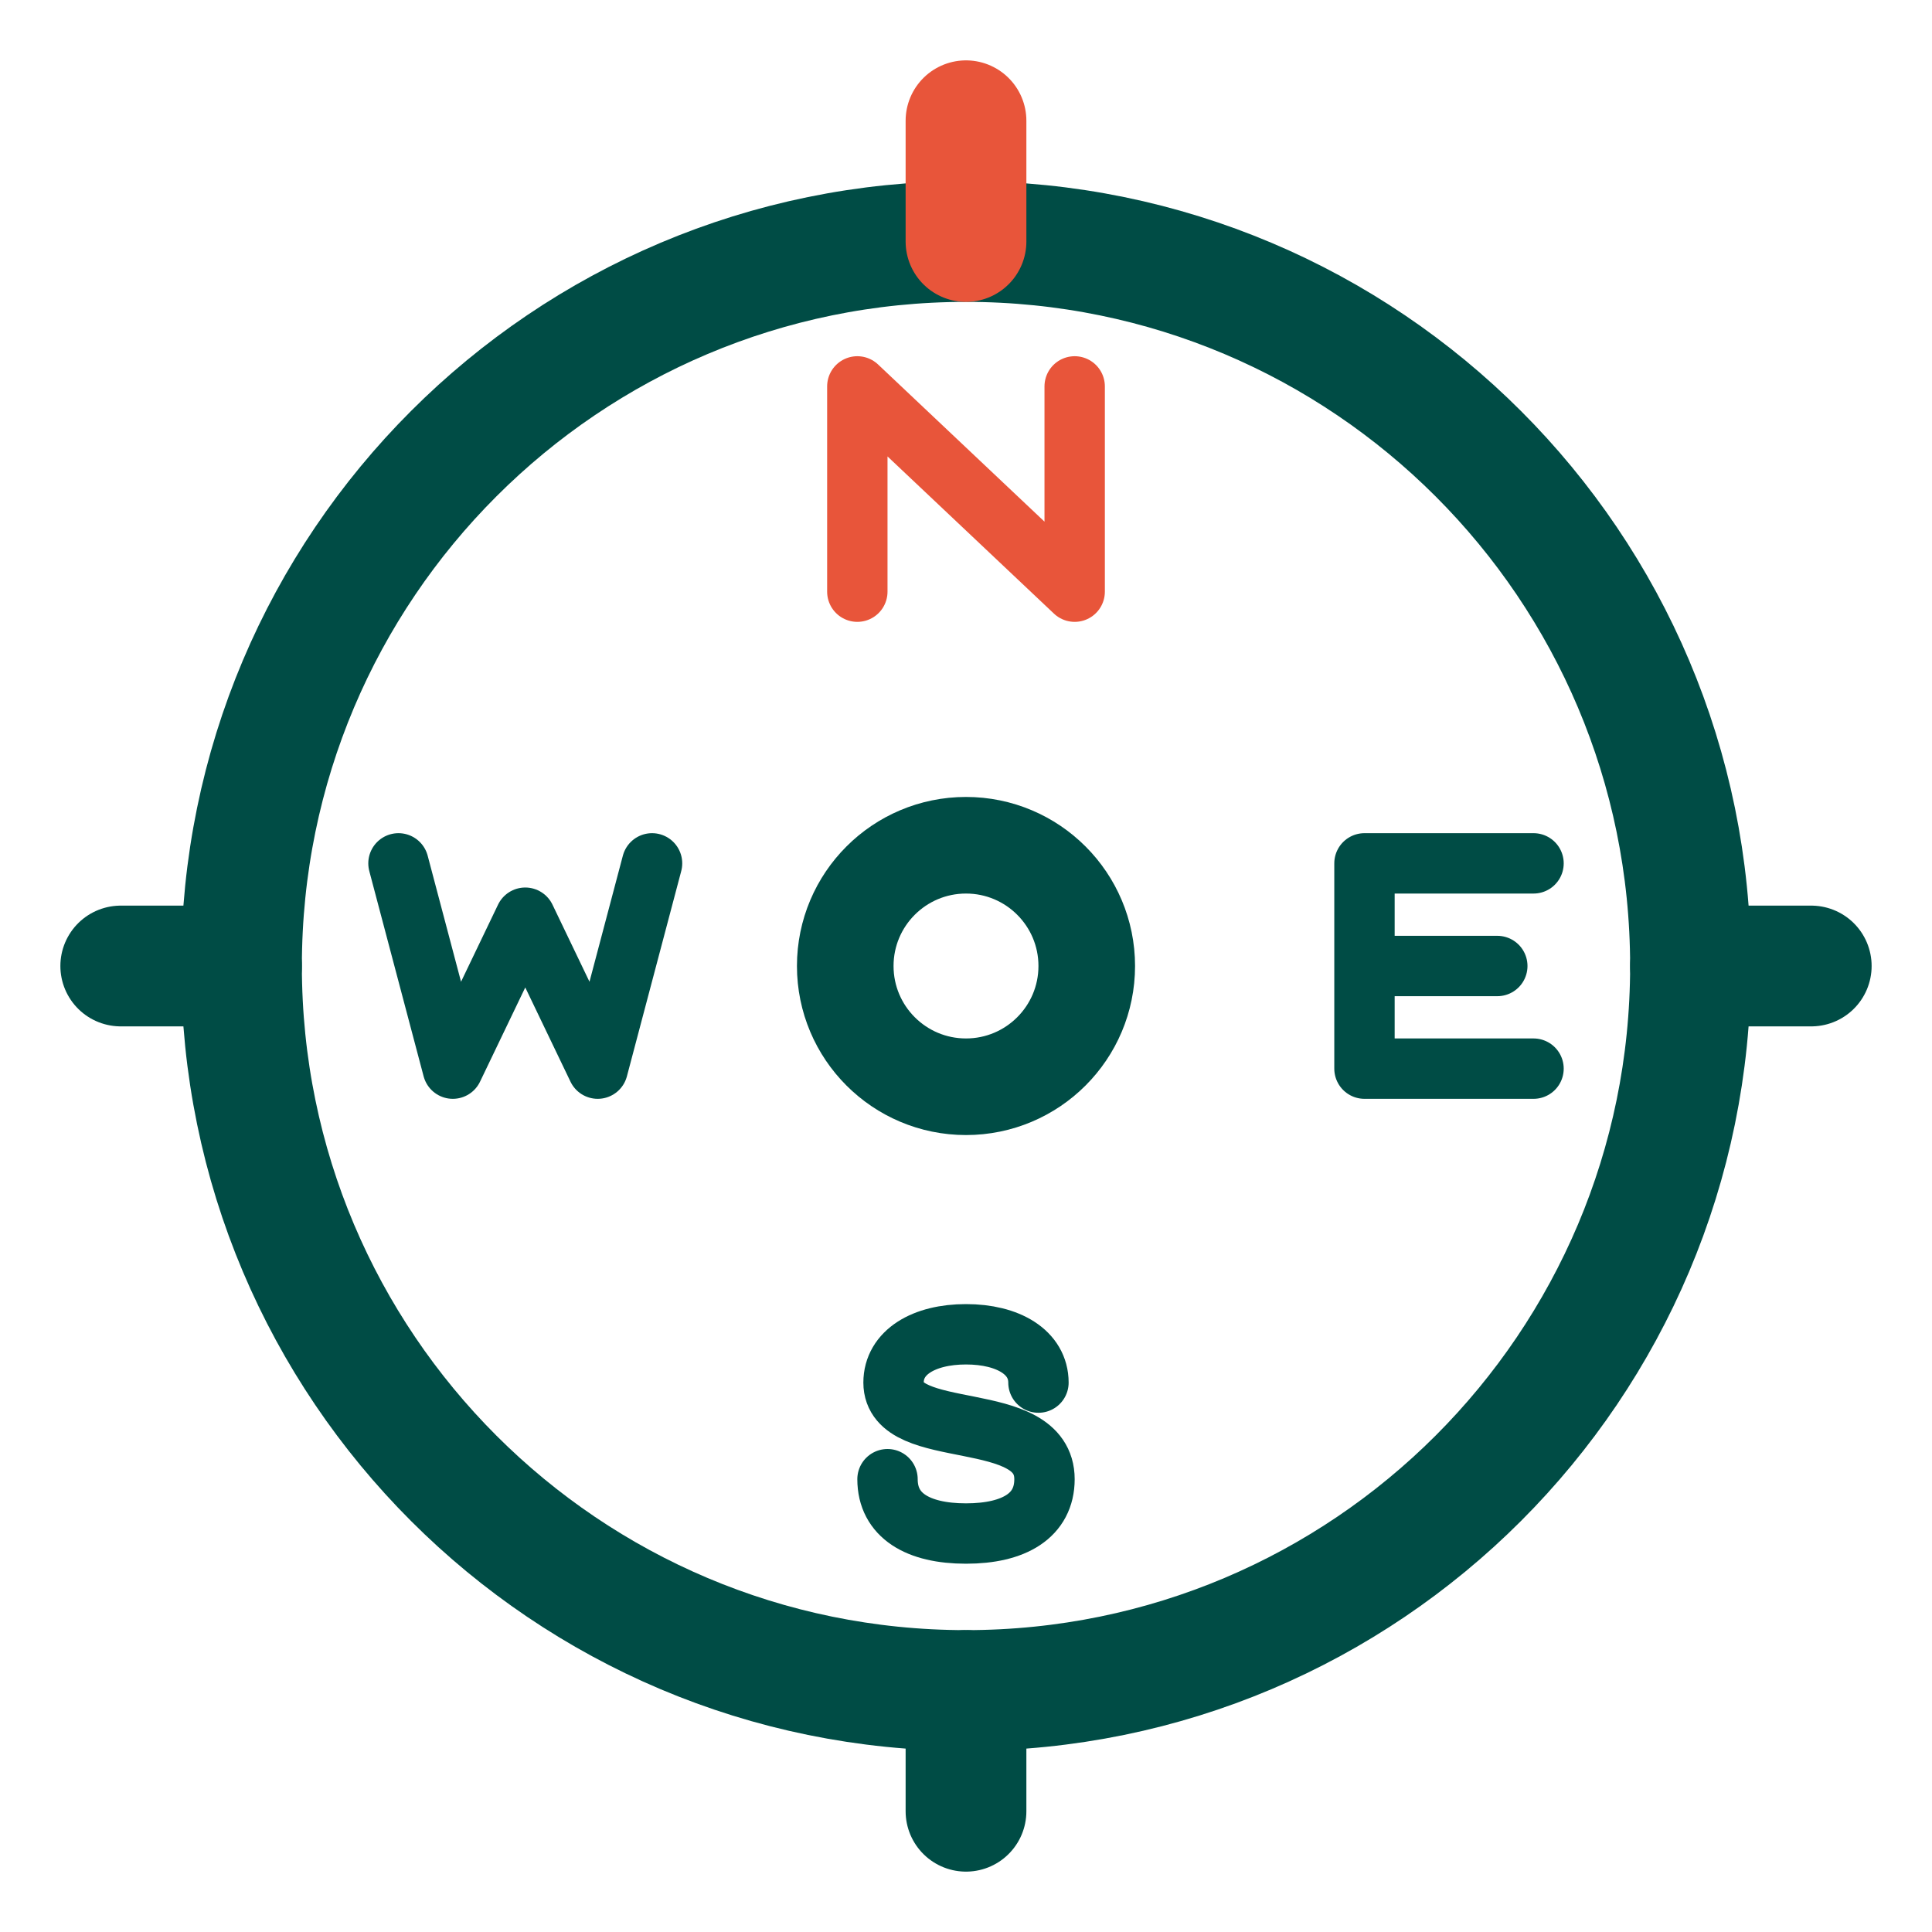
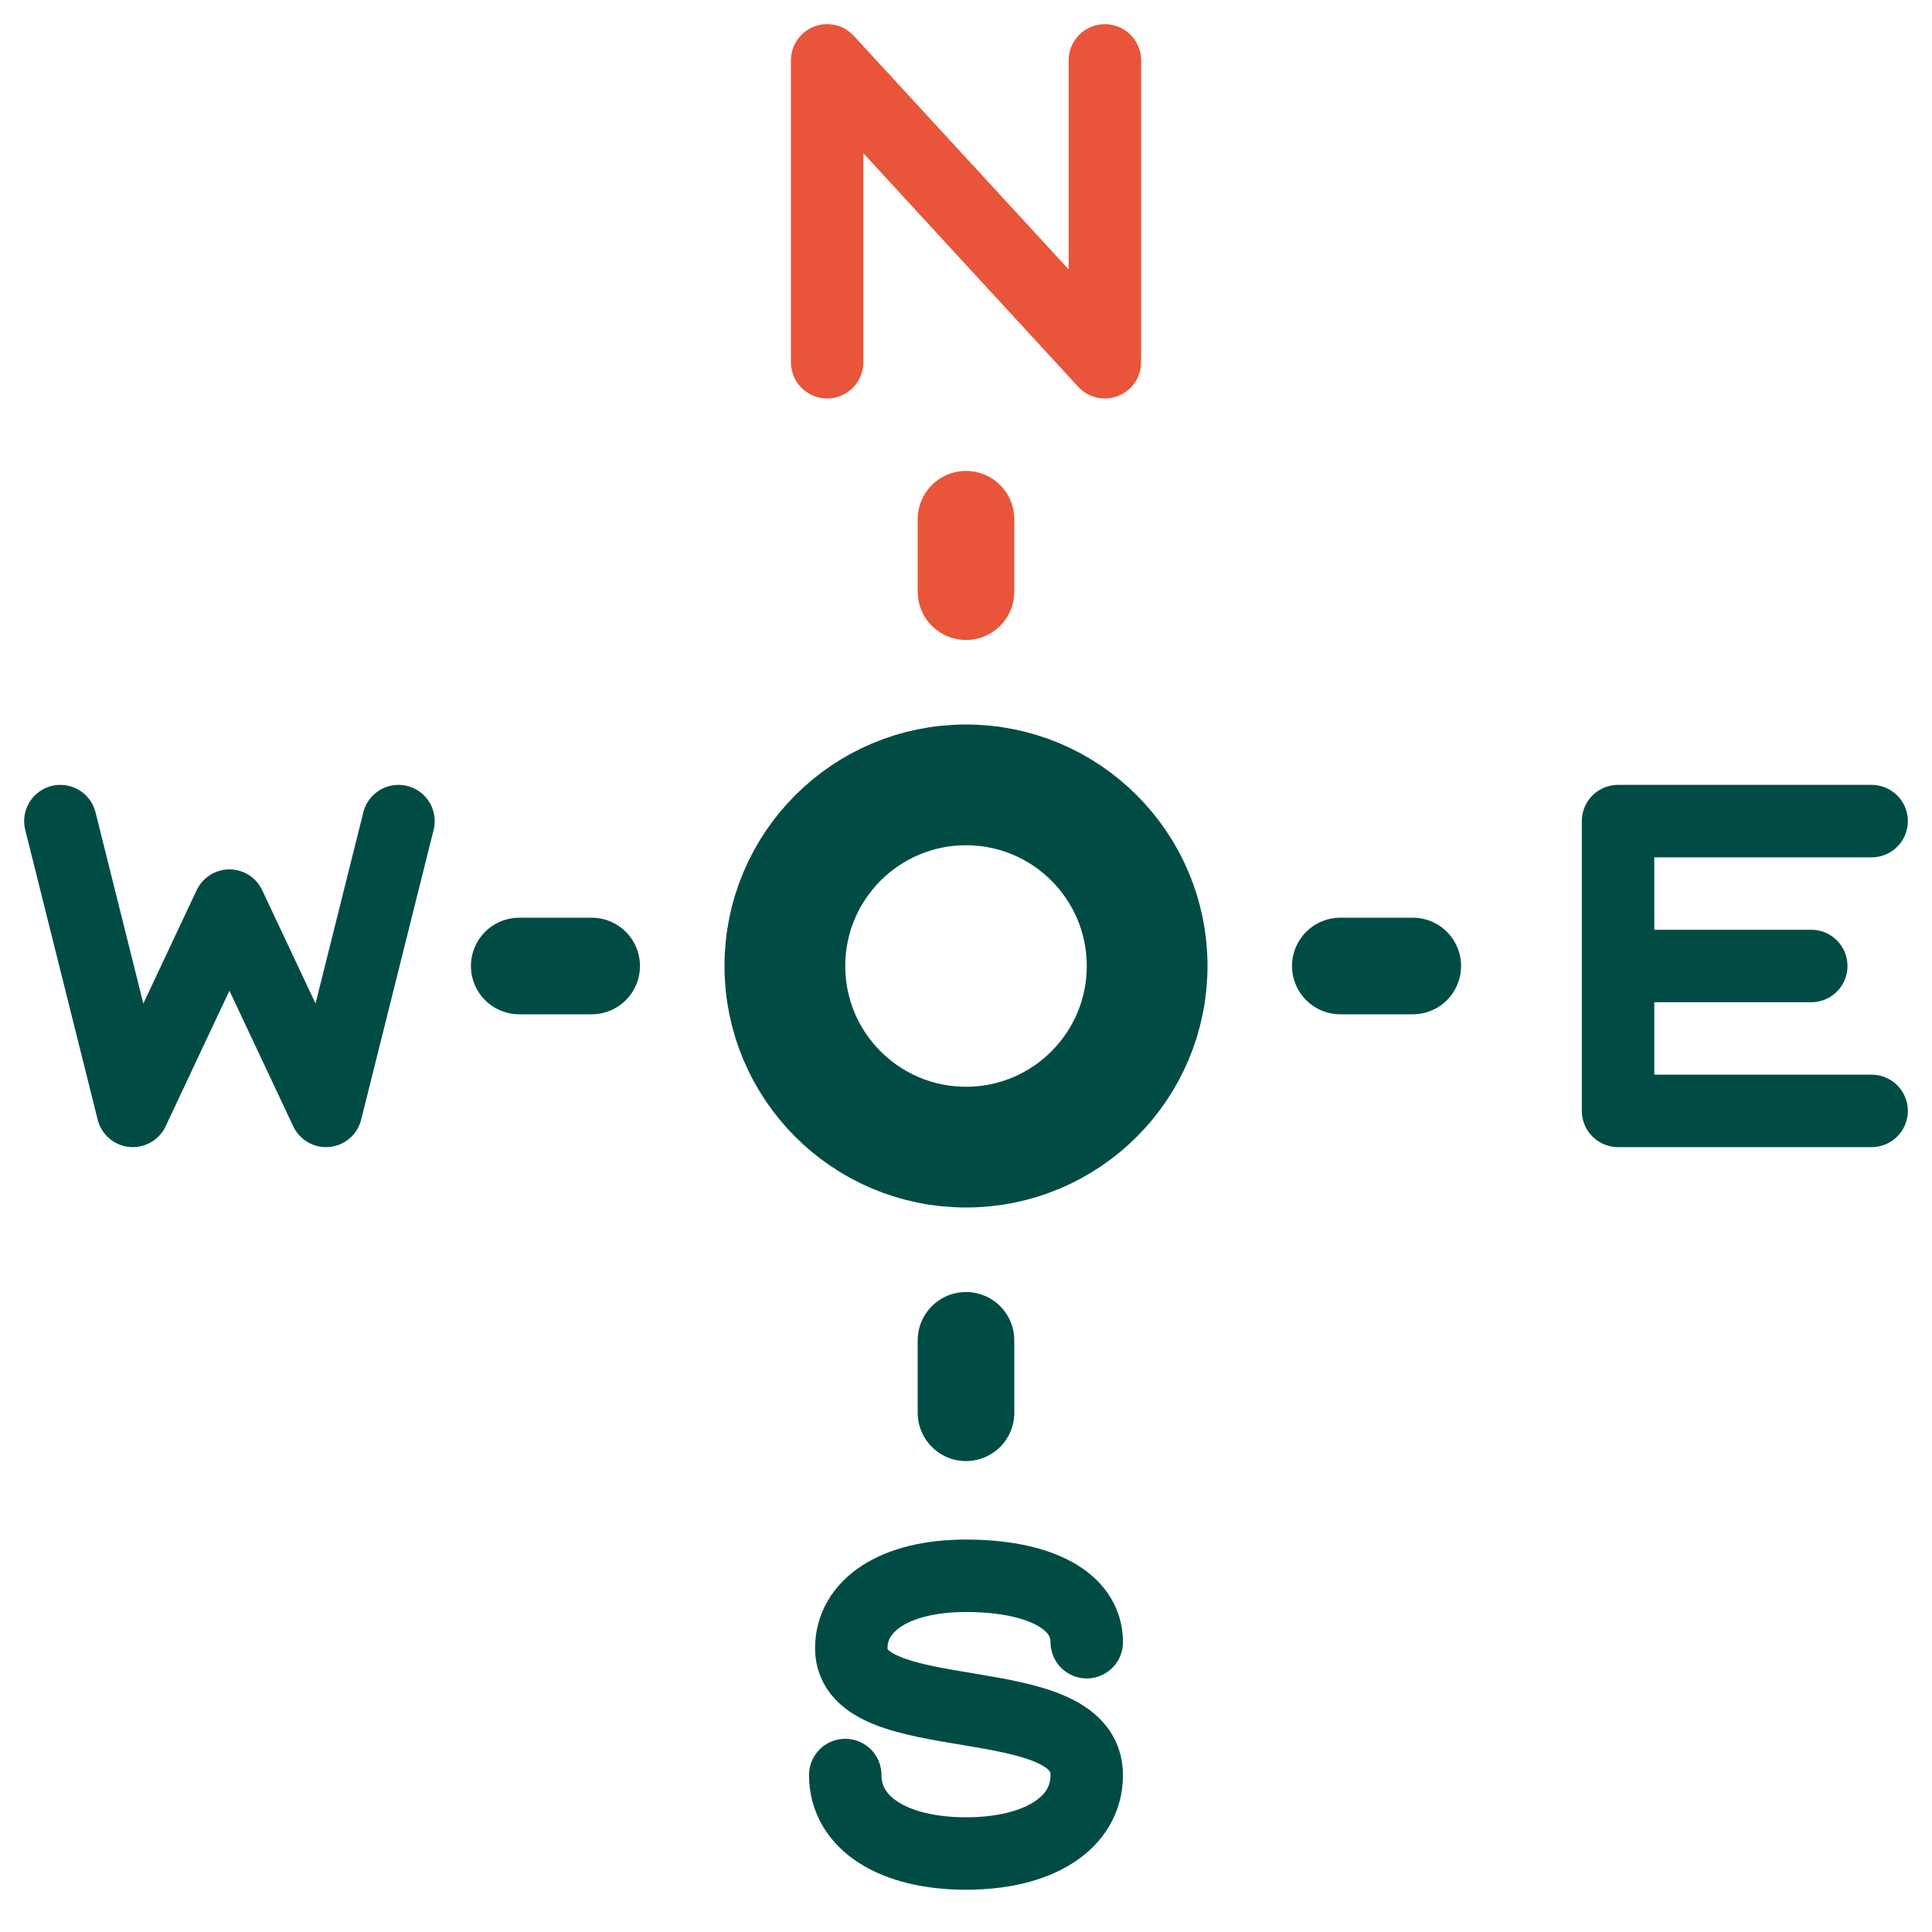
<svg xmlns="http://www.w3.org/2000/svg" width="32" height="32" viewBox="0 0 32 32" fill="none">
  <g stroke="#004C45" stroke-linecap="round" stroke-linejoin="round">
-     <circle cx="16" cy="16" r="12" stroke-width="2" />
-     <circle cx="16" cy="16" r="2" stroke-width="1.6" />
-     <path d="M16 28v2M2 16h2m24 0h2" stroke-width="2" />
-     <path d="M25.4 14.3h-2.8v3.4h2.8M22.6 16h2.2" stroke-width="1" />
-     <path d="M6.6 14.3l.9 3.4 1.2-2.5 1.2 2.5.9-3.4" stroke-width="1" />
-     <path d="M17.2 22.9c0-.5-.5-.8-1.2-.8s-1.2.3-1.2.8c0 1 2.5.4 2.5 1.6 0 .6-.5.9-1.3.9s-1.3-.3-1.3-.9" stroke-width="1" />
+     <circle cx="16" cy="16" r="3" stroke-width="2" />
+     <path d="M16 22.2v1.2M9.8 16H8.6m13.6 0h1.2" stroke-width="1.6" />
+     <path d="M31 13.6h-4.2v4.8H31m-4.2-2.4h3.2" stroke-width="1.2" />
+     <path d="m1 13.6 1.2 4.8 1.6-3.4 1.6 3.4 1.2-4.8" stroke-width="1.2" />
+     <path d="M18 27.2c0-.7-.8-1.1-2-1.1s-1.9.5-1.9 1.2c0 1.4 3.9.6 3.9 2.1 0 .8-.8 1.3-2 1.3s-2-.5-2-1.3" stroke-width="1.2" />
  </g>
  <g stroke="#E8553A" stroke-linecap="round" stroke-linejoin="round">
-     <path d="M16 2v2" stroke-width="2" />
-     <path d="M14.2 9.8V6.4l3.6 3.4V6.4" stroke-width="1" />
+     <path d="M16 9.8V8.6" stroke-width="1.6" />
+     <path d="M13.7 6V1l4.6 5V1" stroke-width="1.2" />
  </g>
</svg>
